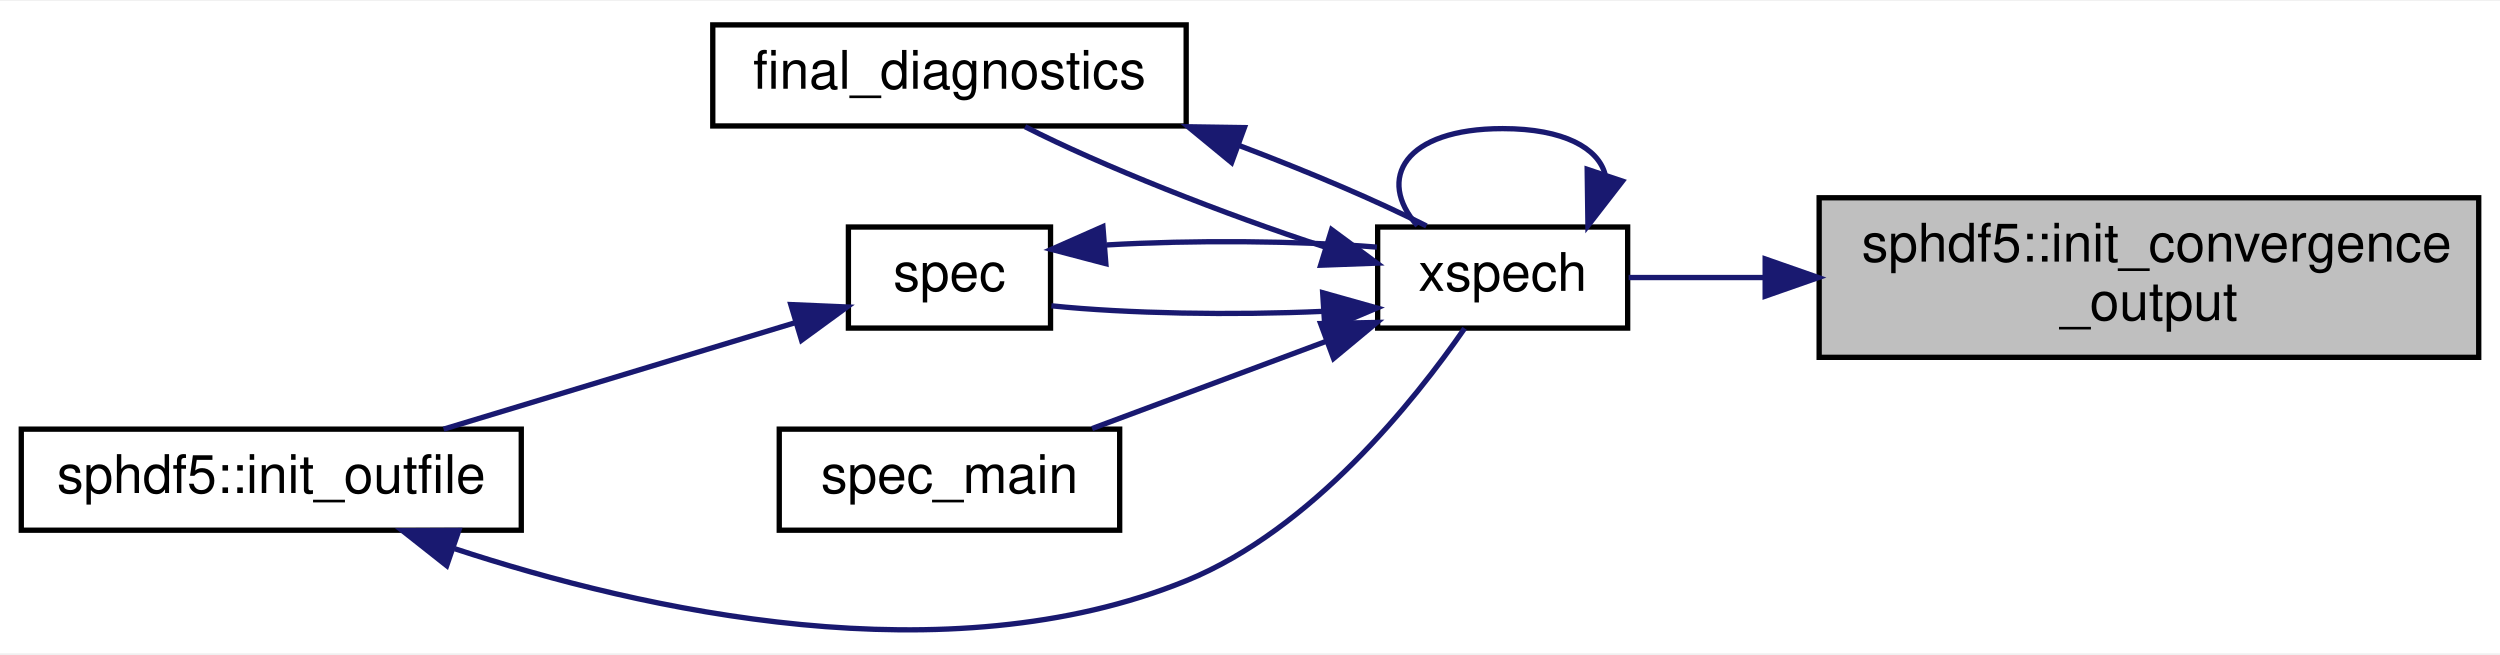
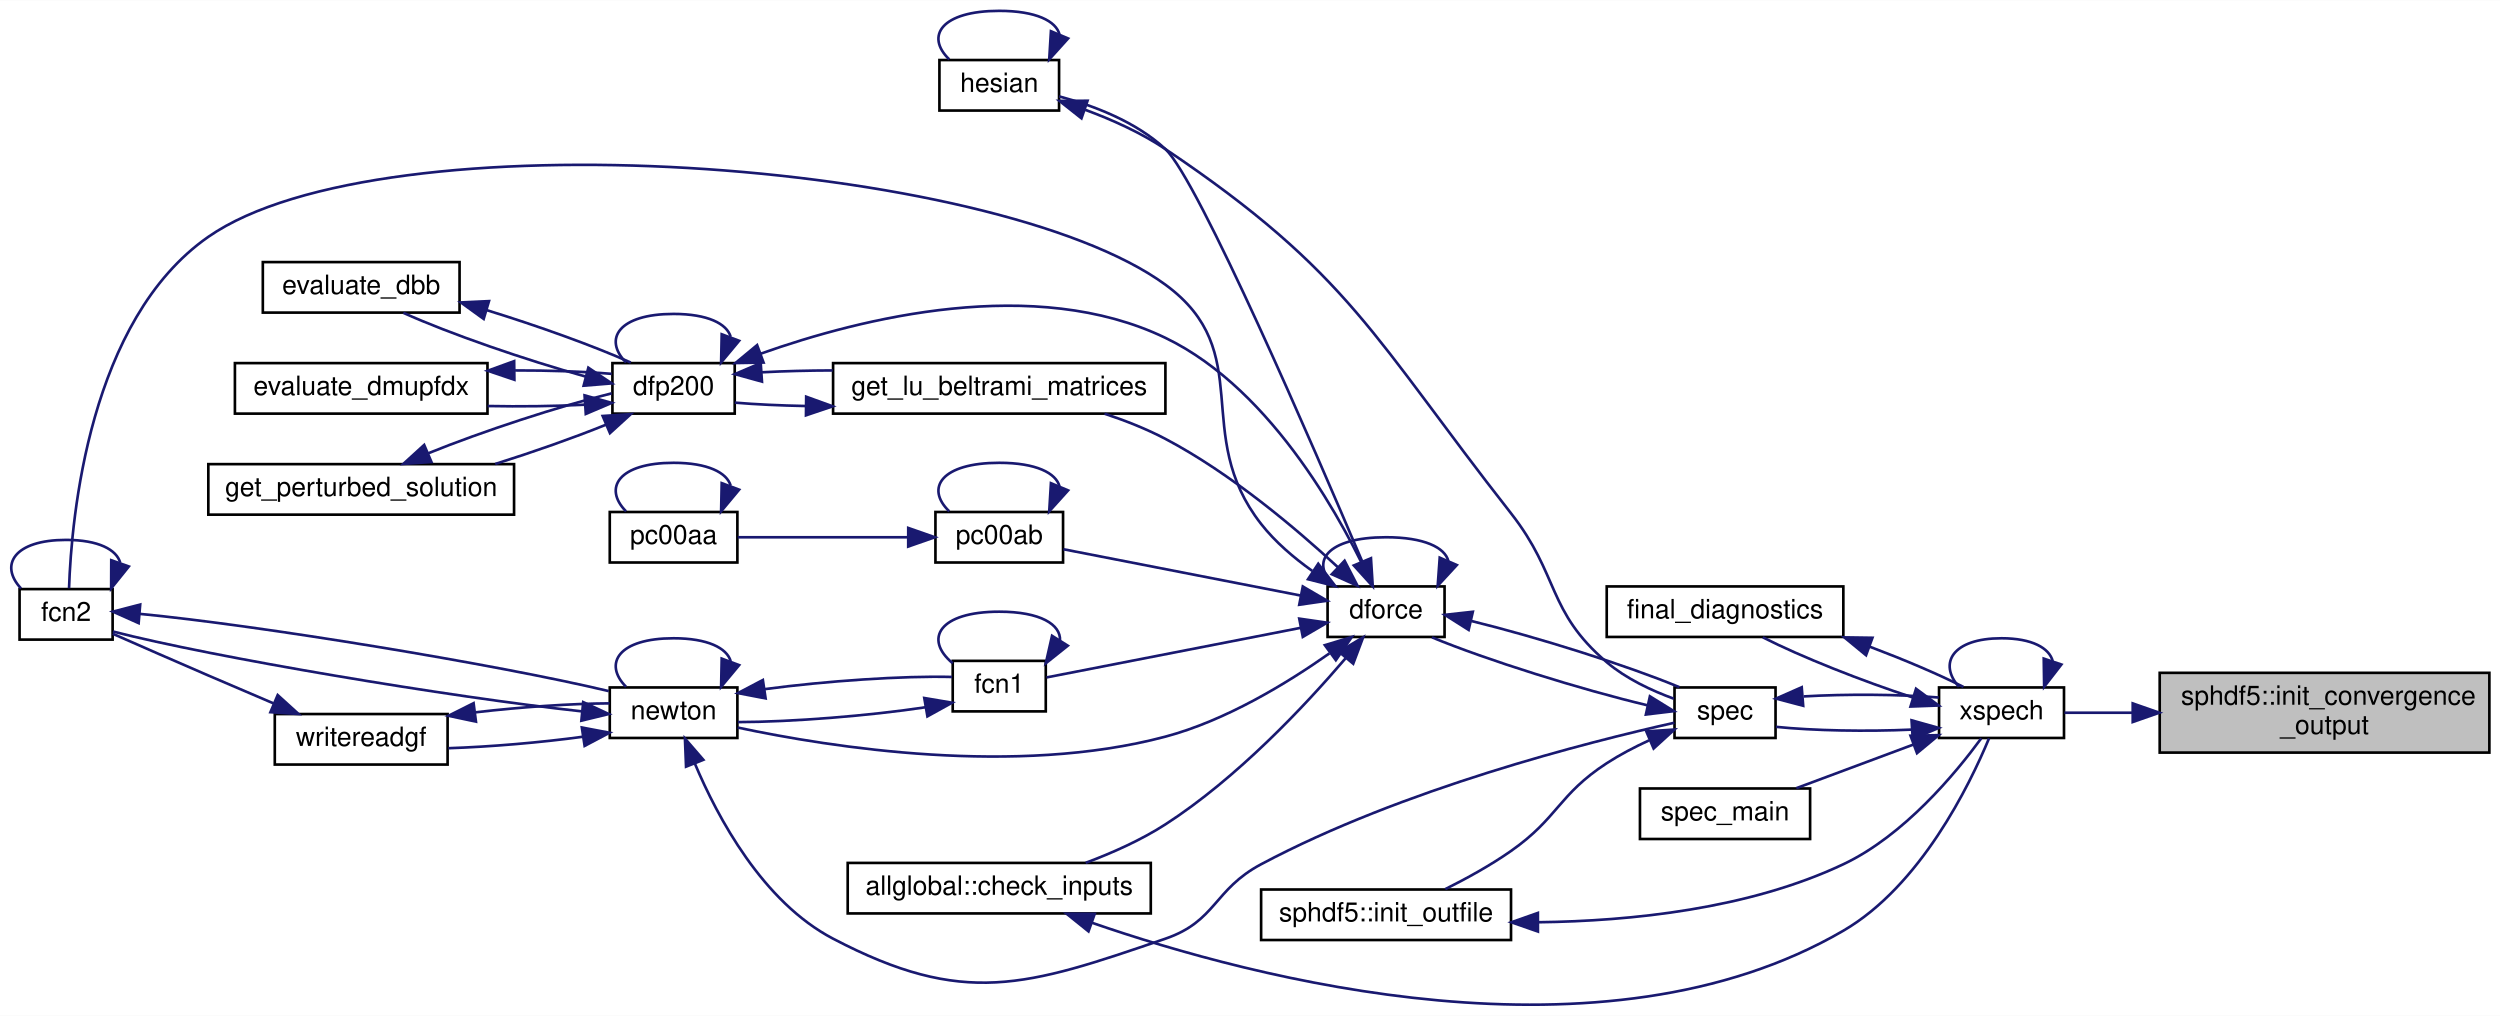
- <svg xmlns="http://www.w3.org/2000/svg" xmlns:xlink="http://www.w3.org/1999/xlink" width="470pt" height="123pt" viewBox="0.00 0.00 470.00 122.64">
-   <g id="graph0" class="graph" transform="scale(1 1) rotate(0) translate(4 118.64)">
-     <polygon fill="white" stroke="transparent" points="-4,4 -4,-118.64 466,-118.64 466,4 -4,4" />
+ <svg xmlns="http://www.w3.org/2000/svg" xmlns:xlink="http://www.w3.org/1999/xlink" width="940pt" height="382pt" viewBox="0.00 0.00 940.36 381.98">
+   <g id="graph0" class="graph" transform="scale(1 1) rotate(0) translate(4 377.98)">
+     <polygon fill="white" stroke="transparent" points="-4,4 -4,-377.98 936.36,-377.98 936.36,4 -4,4" />
    <g id="node1" class="node">
      <g id="a_node1">
        <a xlink:title="Prepare convergence evolution output.">
-           <polygon fill="#bfbfbf" stroke="black" points="338,-51.64 338,-81.64 462,-81.64 462,-51.64 338,-51.64" />
-           <text text-anchor="start" x="346" y="-69.64" font-family="Helvetica,sans-Serif" font-size="10.00">sphdf5::init_convergence</text>
-           <text text-anchor="middle" x="400" y="-58.64" font-family="Helvetica,sans-Serif" font-size="10.00">_output</text>
+           <polygon fill="#bfbfbf" stroke="black" points="808.36,-94.98 808.36,-124.98 932.36,-124.98 932.36,-94.98 808.36,-94.98" />
+           <text text-anchor="start" x="816.36" y="-112.98" font-family="Helvetica,sans-Serif" font-size="10.00">sphdf5::init_convergence</text>
+           <text text-anchor="middle" x="870.36" y="-101.98" font-family="Helvetica,sans-Serif" font-size="10.00">_output</text>
        </a>
      </g>
    </g>
    <g id="node2" class="node">
      <g id="a_node2">
        <a xlink:href="xspech_8f90.html#a9fdc71dffd7c61ee4588a3f80d3ab9ce" target="_top" xlink:title="Main subroutine of SPEC.">
-           <polygon fill="white" stroke="black" points="255,-57.14 255,-76.14 302,-76.14 302,-57.14 255,-57.14" />
-           <text text-anchor="middle" x="278.5" y="-64.14" font-family="Helvetica,sans-Serif" font-size="10.00">xspech</text>
+           <polygon fill="white" stroke="black" points="725.36,-100.48 725.36,-119.48 772.36,-119.48 772.36,-100.48 725.36,-100.48" />
+           <text text-anchor="middle" x="748.86" y="-107.48" font-family="Helvetica,sans-Serif" font-size="10.00">xspech</text>
        </a>
      </g>
    </g>
    <g id="edge1" class="edge">
-       <path fill="none" stroke="midnightblue" d="M327.75,-66.64C318.54,-66.64 309.71,-66.64 302.18,-66.64" />
-       <polygon fill="midnightblue" stroke="midnightblue" points="327.85,-70.14 337.85,-66.64 327.85,-63.14 327.85,-70.14" />
-     </g>
-     <g id="edge9" class="edge">
-       <path fill="none" stroke="midnightblue" d="M297.76,-86.04C296.47,-90.95 290.05,-94.64 278.5,-94.64 260.02,-94.64 254.67,-85.2 262.47,-76.39" />
-       <polygon fill="midnightblue" stroke="midnightblue" points="301.02,-84.77 294.53,-76.39 294.39,-86.99 301.02,-84.77" />
+       <path fill="none" stroke="midnightblue" d="M798.11,-109.98C788.9,-109.98 780.07,-109.98 772.54,-109.98" />
+       <polygon fill="midnightblue" stroke="midnightblue" points="798.21,-113.48 808.21,-109.98 798.21,-106.48 798.21,-113.48" />
+     </g>
+     <g id="edge46" class="edge">
+       <path fill="none" stroke="midnightblue" d="M768.12,-129.38C766.83,-134.29 760.41,-137.98 748.86,-137.98 730.37,-137.98 725.03,-128.54 732.83,-119.73" />
+       <polygon fill="midnightblue" stroke="midnightblue" points="771.38,-128.11 764.89,-119.73 764.74,-130.33 771.38,-128.11" />
    </g>
    <g id="node3" class="node">
      <g id="a_node3">
        <a xlink:href="xspech_8f90.html#a1451823a7b97101a797de616250752c1" target="_top" xlink:title="Final diagnostics.">
-           <polygon fill="white" stroke="black" points="130,-95.14 130,-114.14 219,-114.14 219,-95.14 130,-95.14" />
-           <text text-anchor="middle" x="174.5" y="-102.14" font-family="Helvetica,sans-Serif" font-size="10.00">final_diagnostics</text>
+           <polygon fill="white" stroke="black" points="600.36,-138.48 600.36,-157.48 689.36,-157.48 689.36,-138.48 600.36,-138.48" />
+           <text text-anchor="middle" x="644.86" y="-145.48" font-family="Helvetica,sans-Serif" font-size="10.00">final_diagnostics</text>
        </a>
      </g>
    </g>
    <g id="edge2" class="edge">
-       <path fill="none" stroke="midnightblue" d="M245.31,-72.31C226.19,-78.52 202.97,-87.71 188.71,-95" />
-       <polygon fill="midnightblue" stroke="midnightblue" points="246.34,-75.65 254.86,-69.35 244.28,-68.96 246.34,-75.65" />
+       <path fill="none" stroke="midnightblue" d="M715.67,-115.65C696.55,-121.87 673.33,-131.05 659.07,-138.34" />
+       <polygon fill="midnightblue" stroke="midnightblue" points="716.7,-118.99 725.22,-112.69 714.63,-112.3 716.7,-118.99" />
    </g>
    <g id="node4" class="node">
      <g id="a_node4">
        <a xlink:href="xspech_8f90.html#a48f45478dc2c9f70ea8aa1c60ad06503" target="_top" xlink:title="This is the main &quot;driver&quot; for the physics part of SPEC.">
-           <polygon fill="white" stroke="black" points="155.5,-57.14 155.5,-76.14 193.5,-76.14 193.5,-57.14 155.5,-57.14" />
-           <text text-anchor="middle" x="174.5" y="-64.14" font-family="Helvetica,sans-Serif" font-size="10.00">spec</text>
+           <polygon fill="white" stroke="black" points="625.86,-100.48 625.86,-119.48 663.86,-119.48 663.86,-100.48 625.86,-100.48" />
+           <text text-anchor="middle" x="644.86" y="-107.48" font-family="Helvetica,sans-Serif" font-size="10.00">spec</text>
        </a>
      </g>
    </g>
    <g id="edge4" class="edge">
-       <path fill="none" stroke="midnightblue" d="M244.8,-60.29C227.86,-59.51 207.82,-59.86 193.66,-61.33" />
-       <polygon fill="midnightblue" stroke="midnightblue" points="244.66,-63.79 254.86,-60.92 245.1,-56.8 244.66,-63.79" />
+       <path fill="none" stroke="midnightblue" d="M715.16,-103.63C698.22,-102.85 678.18,-103.2 664.02,-104.67" />
+       <polygon fill="midnightblue" stroke="midnightblue" points="715.02,-107.13 725.22,-104.26 715.46,-100.14 715.02,-107.13" />
+     </g>
+     <g id="node20" class="node">
+       <g id="a_node20">
+         <a xlink:href="xspech_8f90.html#a95271e8805067f801b5d4e524d6901d4" target="_top" xlink:title="Main program of SPEC.">
+           <polygon fill="white" stroke="black" points="612.86,-62.48 612.86,-81.48 676.86,-81.48 676.86,-62.48 612.86,-62.48" />
+           <text text-anchor="middle" x="644.86" y="-69.48" font-family="Helvetica,sans-Serif" font-size="10.00">spec_main</text>
+         </a>
+       </g>
+     </g>
+     <g id="edge45" class="edge">
+       <path fill="none" stroke="midnightblue" d="M715.81,-98.04C701.59,-92.74 685.08,-86.59 671.67,-81.59" />
+       <polygon fill="midnightblue" stroke="midnightblue" points="714.63,-101.33 725.22,-101.54 717.07,-94.77 714.63,-101.33" />
+     </g>
+     <g id="edge3" class="edge">
+       <path fill="none" stroke="midnightblue" d="M699.27,-134.82C712.4,-129.86 725.31,-124.38 734.52,-119.68" />
+       <polygon fill="midnightblue" stroke="midnightblue" points="697.9,-131.6 689.72,-138.33 700.31,-138.17 697.9,-131.6" />
+     </g>
+     <g id="edge44" class="edge">
+       <path fill="none" stroke="midnightblue" d="M674.44,-116.11C690.49,-117.05 710.25,-116.92 725.22,-115.7" />
+       <polygon fill="midnightblue" stroke="midnightblue" points="674.26,-112.59 664.02,-115.29 673.71,-119.56 674.26,-112.59" />
+     </g>
+     <g id="node5" class="node">
+       <g id="a_node5">
+         <a xlink:href="group__grp__global__force.html#ga38c9d3c50bd043707fefa5137c9dbf44" target="_top" xlink:title="Calculates , where  and , and .">
+           <polygon fill="white" stroke="black" points="495.36,-138.48 495.36,-157.48 539.36,-157.48 539.36,-138.48 495.36,-138.48" />
+           <text text-anchor="middle" x="517.36" y="-145.48" font-family="Helvetica,sans-Serif" font-size="10.00">dforce</text>
+         </a>
+       </g>
+     </g>
+     <g id="edge5" class="edge">
+       <path fill="none" stroke="midnightblue" d="M615.63,-112.78C590.67,-118.71 555.13,-129.82 534.63,-138.33" />
+       <polygon fill="midnightblue" stroke="midnightblue" points="616.6,-116.15 625.61,-110.57 615.09,-109.31 616.6,-116.15" />
+     </g>
+     <g id="node19" class="node">
+       <g id="a_node19">
+         <a xlink:href="group__grp__output.html#ga0f962c09cd5d5eba99f1cba043cb3898" target="_top" xlink:title="Initialize the interface to the HDF5 library and open the output file.">
+           <polygon fill="white" stroke="black" points="470.36,-24.48 470.36,-43.48 564.36,-43.48 564.36,-24.48 470.36,-24.48" />
+           <text text-anchor="middle" x="517.36" y="-31.48" font-family="Helvetica,sans-Serif" font-size="10.00">sphdf5::init_outfile</text>
+         </a>
+       </g>
+     </g>
+     <g id="edge42" class="edge">
+       <path fill="none" stroke="midnightblue" d="M616.28,-99.58C610.83,-97.07 605.28,-94.18 600.36,-90.98 582.17,-79.14 582.13,-70.44 564.36,-57.98 556.69,-52.6 547.66,-47.63 539.64,-43.63" />
+       <polygon fill="midnightblue" stroke="midnightblue" points="615.25,-102.94 625.82,-103.65 618,-96.51 615.25,-102.94" />
+     </g>
+     <g id="edge41" class="edge">
+       <path fill="none" stroke="midnightblue" d="M549.48,-144.47C574.29,-138.39 608.01,-127.77 627.71,-119.57" />
+       <polygon fill="midnightblue" stroke="midnightblue" points="548.42,-141.13 539.47,-146.79 550,-147.95 548.42,-141.13" />
+     </g>
+     <g id="edge8" class="edge">
+       <path fill="none" stroke="midnightblue" d="M540.8,-167.01C539.52,-172.11 531.71,-175.98 517.36,-175.98 494.96,-175.98 488.49,-166.54 497.94,-157.73" />
+       <polygon fill="midnightblue" stroke="midnightblue" points="543.97,-165.52 536.78,-157.73 537.54,-168.3 543.97,-165.52" />
    </g>
    <g id="node6" class="node">
      <g id="a_node6">
-         <a xlink:href="xspech_8f90.html#a95271e8805067f801b5d4e524d6901d4" target="_top" xlink:title="Main program of SPEC.">
-           <polygon fill="white" stroke="black" points="142.5,-19.14 142.5,-38.14 206.5,-38.14 206.5,-19.14 142.5,-19.14" />
-           <text text-anchor="middle" x="174.5" y="-26.14" font-family="Helvetica,sans-Serif" font-size="10.00">spec_main</text>
-         </a>
-       </g>
-     </g>
-     <g id="edge8" class="edge">
-       <path fill="none" stroke="midnightblue" d="M245.45,-54.7C231.23,-49.4 214.72,-43.25 201.31,-38.25" />
-       <polygon fill="midnightblue" stroke="midnightblue" points="244.27,-57.99 254.86,-58.2 246.71,-51.43 244.27,-57.99" />
-     </g>
-     <g id="edge3" class="edge">
-       <path fill="none" stroke="midnightblue" d="M228.91,-91.48C242.04,-86.52 254.95,-81.04 264.17,-76.34" />
-       <polygon fill="midnightblue" stroke="midnightblue" points="227.54,-88.26 219.36,-94.99 229.95,-94.83 227.54,-88.26" />
+         <a xlink:href="namespaceallglobal.html#a7824bc37519fe88336534ce90ab2af16" target="_top" xlink:title=" ">
+           <polygon fill="white" stroke="black" points="314.86,-34.48 314.86,-53.48 428.86,-53.48 428.86,-34.48 314.86,-34.48" />
+           <text text-anchor="middle" x="371.86" y="-41.48" font-family="Helvetica,sans-Serif" font-size="10.00">allglobal::check_inputs</text>
+         </a>
+       </g>
+     </g>
+     <g id="edge6" class="edge">
+       <path fill="none" stroke="midnightblue" d="M502.14,-130.46C486.95,-112.69 461.37,-85.39 434.36,-67.98 425.21,-62.08 414.38,-57.25 404.38,-53.52" />
+       <polygon fill="midnightblue" stroke="midnightblue" points="499.63,-132.91 508.73,-138.33 505,-128.41 499.63,-132.91" />
+     </g>
+     <g id="node7" class="node">
+       <g id="a_node7">
+         <a xlink:href="group__grp__force__driver.html#gabbc245b3884ee8d8d3e2a52f25149f78" target="_top" xlink:title="fcn1">
+           <polygon fill="white" stroke="black" points="354.36,-110.48 354.36,-129.48 389.36,-129.48 389.36,-110.48 354.36,-110.48" />
+           <text text-anchor="middle" x="371.86" y="-117.48" font-family="Helvetica,sans-Serif" font-size="10.00">fcn1</text>
+         </a>
+       </g>
+     </g>
+     <g id="edge9" class="edge">
+       <path fill="none" stroke="midnightblue" d="M485.04,-141.87C455.71,-136.14 412.99,-127.81 389.64,-123.25" />
+       <polygon fill="midnightblue" stroke="midnightblue" points="484.7,-145.37 495.18,-143.85 486.04,-138.5 484.7,-145.37" />
+     </g>
+     <g id="node8" class="node">
+       <g id="a_node8">
+         <a xlink:href="group__grp__force__driver.html#gaec14f81fbdbedafbc4189489ec8ae178" target="_top" xlink:title="Employs Newton method to find , where  and  is defined in dforce() .">
+           <polygon fill="white" stroke="black" points="225.36,-100.48 225.36,-119.48 273.36,-119.48 273.36,-100.48 225.36,-100.48" />
+           <text text-anchor="middle" x="249.36" y="-107.48" font-family="Helvetica,sans-Serif" font-size="10.00">newton</text>
+         </a>
+       </g>
+     </g>
+     <g id="edge36" class="edge">
+       <path fill="none" stroke="midnightblue" d="M496.05,-132.3C480.21,-121.13 457.16,-107.05 434.36,-100.98 378.11,-86 308.84,-96.87 273.49,-104.4" />
+       <polygon fill="midnightblue" stroke="midnightblue" points="494.34,-135.39 504.48,-138.46 498.47,-129.74 494.34,-135.39" />
+     </g>
+     <g id="node9" class="node">
+       <g id="a_node9">
+         <a xlink:href="group__grp__force__driver.html#ga8ccd6c7d901872702521d0a0edf95412" target="_top" xlink:title="fcn2">
+           <polygon fill="white" stroke="black" points="3.36,-137.48 3.36,-156.48 38.36,-156.48 38.36,-137.48 3.36,-137.48" />
+           <text text-anchor="middle" x="20.86" y="-144.48" font-family="Helvetica,sans-Serif" font-size="10.00">fcn2</text>
+         </a>
+       </g>
+     </g>
+     <g id="edge21" class="edge">
+       <path fill="none" stroke="midnightblue" d="M489.62,-163.3C482.66,-168.25 475.64,-174.23 470.36,-180.98 443.79,-214.89 469.12,-245.53 434.36,-270.98 369.72,-318.29 140.09,-334.75 74.36,-288.98 29.5,-257.73 22.88,-183.52 21.97,-156.79" />
+       <polygon fill="midnightblue" stroke="midnightblue" points="491.85,-166.02 498.28,-157.6 488,-160.18 491.85,-166.02" />
+     </g>
+     <g id="node11" class="node">
+       <g id="a_node11">
+         <a xlink:href="dfp200_8f90.html#a6aca59cf350d7b1941f8389d50945a43" target="_top" xlink:title="get LU Beltrami matrices">
+           <polygon fill="white" stroke="black" points="309.36,-222.48 309.36,-241.48 434.36,-241.48 434.36,-222.48 309.36,-222.48" />
+           <text text-anchor="middle" x="371.86" y="-229.48" font-family="Helvetica,sans-Serif" font-size="10.00">get_lu_beltrami_matrices</text>
+         </a>
+       </g>
+     </g>
+     <g id="edge22" class="edge">
+       <path fill="none" stroke="midnightblue" d="M499.25,-164.7C483.53,-179.26 458.99,-200 434.36,-212.98 427.24,-216.73 419.26,-219.87 411.47,-222.45" />
+       <polygon fill="midnightblue" stroke="midnightblue" points="501.76,-167.15 506.62,-157.73 496.95,-162.06 501.76,-167.15" />
+     </g>
+     <g id="node16" class="node">
+       <g id="a_node16">
+         <a xlink:href="group__grp__diagnostics.html#ga7401b50ec10c6598ee4a8112717a63ec" target="_top" xlink:title="Computes eigenvalues and eigenvectors of derivative matrix, .">
+           <polygon fill="white" stroke="black" points="349.36,-336.48 349.36,-355.48 394.36,-355.48 394.36,-336.48 349.36,-336.48" />
+           <text text-anchor="middle" x="371.86" y="-343.48" font-family="Helvetica,sans-Serif" font-size="10.00">hesian</text>
+         </a>
+       </g>
+     </g>
+     <g id="edge33" class="edge">
+       <path fill="none" stroke="midnightblue" d="M508.43,-166.78C490.35,-209.39 446.65,-310.5 434.36,-321.98 423.3,-332.3 407.3,-338.36 394.39,-341.81" />
+       <polygon fill="midnightblue" stroke="midnightblue" points="511.68,-168.09 512.35,-157.52 505.23,-165.37 511.68,-168.09" />
+     </g>
+     <g id="node17" class="node">
+       <g id="a_node17">
+         <a xlink:href="group__grp__conjugate__gradient.html#ga4d8415226e62a9fdb42b0fd0b464251e" target="_top" xlink:title="Returns the energy functional and it's derivatives with respect to geometry.">
+           <polygon fill="white" stroke="black" points="347.86,-166.48 347.86,-185.48 395.86,-185.48 395.86,-166.48 347.86,-166.48" />
+           <text text-anchor="middle" x="371.86" y="-173.48" font-family="Helvetica,sans-Serif" font-size="10.00">pc00ab</text>
+         </a>
+       </g>
+     </g>
+     <g id="edge37" class="edge">
+       <path fill="none" stroke="midnightblue" d="M485.15,-154.07C458.32,-159.3 420.22,-166.74 396.02,-171.46" />
+       <polygon fill="midnightblue" stroke="midnightblue" points="486.04,-157.46 495.18,-152.11 484.7,-150.59 486.04,-157.46" />
    </g>
    <g id="edge7" class="edge">
-       <path fill="none" stroke="midnightblue" d="M204.08,-72.77C220.13,-73.71 239.89,-73.58 254.86,-72.36" />
-       <polygon fill="midnightblue" stroke="midnightblue" points="203.9,-69.25 193.66,-71.94 203.35,-76.22 203.9,-69.25" />
-     </g>
-     <g id="node5" class="node">
-       <g id="a_node5">
-         <a xlink:href="group__grp__output.html#ga0f962c09cd5d5eba99f1cba043cb3898" target="_top" xlink:title="Initialize the interface to the HDF5 library and open the output file.">
-           <polygon fill="white" stroke="black" points="0,-19.14 0,-38.14 94,-38.14 94,-19.14 0,-19.14" />
-           <text text-anchor="middle" x="47" y="-26.14" font-family="Helvetica,sans-Serif" font-size="10.00">sphdf5::init_outfile</text>
-         </a>
-       </g>
-     </g>
-     <g id="edge5" class="edge">
-       <path fill="none" stroke="midnightblue" d="M145.67,-58.21C126.05,-52.27 99.76,-44.31 79.39,-38.14" />
-       <polygon fill="midnightblue" stroke="midnightblue" points="144.67,-61.56 155.25,-61.11 146.69,-54.86 144.67,-61.56" />
-     </g>
-     <g id="edge6" class="edge">
-       <path fill="none" stroke="midnightblue" d="M81.5,-15.66C116.96,-4 173.92,8.69 219,-9.64 242.64,-19.25 261.96,-43.53 271.35,-57.09" />
-       <polygon fill="midnightblue" stroke="midnightblue" points="79.98,-12.48 71.66,-19.05 82.26,-19.1 79.98,-12.48" />
+       <path fill="none" stroke="midnightblue" d="M406.72,-30.98C467.89,-9.81 598.84,24.74 689.36,-27.98 718.37,-44.88 736.77,-82.55 744.16,-100.33" />
+       <polygon fill="midnightblue" stroke="midnightblue" points="405.43,-27.73 397.18,-34.37 407.77,-34.32 405.43,-27.73" />
+     </g>
+     <g id="edge10" class="edge">
+       <path fill="none" stroke="midnightblue" d="M394.72,-137.12C395.04,-143.12 387.42,-147.98 371.86,-147.98 349.22,-147.98 343.39,-137.7 354.35,-128.58" />
+       <polygon fill="midnightblue" stroke="midnightblue" points="397.65,-135.19 389.37,-128.58 391.72,-138.91 397.65,-135.19" />
+     </g>
+     <g id="edge11" class="edge">
+       <path fill="none" stroke="midnightblue" d="M344.16,-112.04C323.01,-108.83 293.76,-106.49 273.57,-106.45" />
+       <polygon fill="midnightblue" stroke="midnightblue" points="343.66,-115.51 354.1,-113.74 344.84,-108.61 343.66,-115.51" />
+     </g>
+     <g id="edge17" class="edge">
+       <path fill="none" stroke="midnightblue" d="M257.32,-90.96C265.98,-70.42 282.94,-38.8 309.36,-24.98 358.58,0.78 381.81,-6.95 434.36,-24.98 453.53,-31.56 452.47,-43.45 470.36,-52.98 523.53,-81.29 593.35,-98.97 625.81,-106.21" />
+       <polygon fill="midnightblue" stroke="midnightblue" points="254.05,-89.69 253.63,-100.28 260.56,-92.27 254.05,-89.69" />
+     </g>
+     <g id="edge12" class="edge">
+       <path fill="none" stroke="midnightblue" d="M283.57,-118.84C306.46,-121.91 335.93,-123.93 354.1,-123.43" />
+       <polygon fill="midnightblue" stroke="midnightblue" points="283.98,-115.36 273.57,-117.36 282.95,-122.29 283.98,-115.36" />
+     </g>
+     <g id="edge16" class="edge">
+       <path fill="none" stroke="midnightblue" d="M270.84,-129.38C269.4,-134.29 262.24,-137.98 249.36,-137.98 228.74,-137.98 222.78,-128.54 231.48,-119.73" />
+       <polygon fill="midnightblue" stroke="midnightblue" points="274.02,-127.88 267.24,-119.73 267.46,-130.33 274.02,-127.88" />
+     </g>
+     <g id="edge13" class="edge">
+       <path fill="none" stroke="midnightblue" d="M214.83,-110.49C165.58,-115.8 75.53,-130.92 38.47,-140.53" />
+       <polygon fill="midnightblue" stroke="midnightblue" points="215.37,-113.96 224.97,-109.49 214.68,-106.99 215.37,-113.96" />
+     </g>
+     <g id="node10" class="node">
+       <g id="a_node10">
+         <a xlink:href="group__grp__force__driver.html#ga382822b303cbf8c56d6f54dcb379caf2" target="_top" xlink:title="read or write force-derivative matrix">
+           <polygon fill="white" stroke="black" points="99.36,-90.48 99.36,-109.48 164.36,-109.48 164.36,-90.48 99.36,-90.48" />
+           <text text-anchor="middle" x="131.86" y="-97.48" font-family="Helvetica,sans-Serif" font-size="10.00">writereadgf</text>
+         </a>
+       </g>
+     </g>
+     <g id="edge18" class="edge">
+       <path fill="none" stroke="midnightblue" d="M215.32,-100.95C199.41,-98.77 180.41,-97.15 164.66,-96.63" />
+       <polygon fill="midnightblue" stroke="midnightblue" points="214.85,-104.42 225.26,-102.45 215.9,-97.5 214.85,-104.42" />
+     </g>
+     <g id="edge15" class="edge">
+       <path fill="none" stroke="midnightblue" d="M48.57,-147.16C93.3,-142.87 182.58,-128.21 224.97,-118.11" />
+       <polygon fill="midnightblue" stroke="midnightblue" points="48.15,-143.68 38.47,-148 48.73,-150.66 48.15,-143.68" />
+     </g>
+     <g id="edge14" class="edge">
+       <path fill="none" stroke="midnightblue" d="M41.23,-166.38C39.87,-171.29 33.08,-174.98 20.86,-174.98 1.31,-174.98 -4.34,-165.54 3.9,-156.73" />
+       <polygon fill="midnightblue" stroke="midnightblue" points="44.45,-164.99 37.81,-156.73 37.85,-167.33 44.45,-164.99" />
+     </g>
+     <g id="edge20" class="edge">
+       <path fill="none" stroke="midnightblue" d="M174.93,-110.14C191.92,-112.12 210.87,-113.42 225.26,-113.5" />
+       <polygon fill="midnightblue" stroke="midnightblue" points="175.03,-106.63 164.66,-108.83 174.14,-113.57 175.03,-106.63" />
+     </g>
+     <g id="edge19" class="edge">
+       <path fill="none" stroke="midnightblue" d="M98.87,-113.49C90.86,-116.9 82.29,-120.56 74.36,-123.98 62.3,-129.18 48.72,-135.13 38.39,-139.68" />
+       <polygon fill="midnightblue" stroke="midnightblue" points="100.45,-116.62 108.29,-109.5 97.72,-110.18 100.45,-116.62" />
+     </g>
+     <g id="node12" class="node">
+       <g id="a_node12">
+         <a xlink:href="dfp200_8f90.html#a55ea75395f8c71731451e1add3720c7e" target="_top" xlink:title="Given the field consistent with the constraints and the geometry, computes local quantites related to...">
+           <polygon fill="white" stroke="black" points="226.36,-222.48 226.36,-241.48 272.36,-241.48 272.36,-222.48 226.36,-222.48" />
+           <text text-anchor="middle" x="249.36" y="-229.48" font-family="Helvetica,sans-Serif" font-size="10.00">dfp200</text>
+         </a>
+       </g>
+     </g>
+     <g id="edge23" class="edge">
+       <path fill="none" stroke="midnightblue" d="M299.05,-225.34C289.41,-225.53 280.18,-225.95 272.4,-226.62" />
+       <polygon fill="midnightblue" stroke="midnightblue" points="299.24,-228.84 309.2,-225.23 299.16,-221.84 299.24,-228.84" />
+     </g>
+     <g id="edge24" class="edge">
+       <path fill="none" stroke="midnightblue" d="M282.17,-245.04C320.31,-258.56 385.23,-274.66 434.36,-250.98 475.54,-231.13 502.42,-179.43 512.22,-157.76" />
+       <polygon fill="midnightblue" stroke="midnightblue" points="283.21,-241.69 272.62,-241.5 280.78,-248.26 283.21,-241.69" />
+     </g>
+     <g id="edge30" class="edge">
+       <path fill="none" stroke="midnightblue" d="M282.64,-238.03C290.88,-238.47 300.02,-238.7 309.2,-238.73" />
+       <polygon fill="midnightblue" stroke="midnightblue" points="282.61,-234.52 272.4,-237.34 282.14,-241.51 282.61,-234.52" />
+     </g>
+     <g id="edge25" class="edge">
+       <path fill="none" stroke="midnightblue" d="M270.84,-251.38C269.4,-256.29 262.24,-259.98 249.36,-259.98 228.74,-259.98 222.78,-250.54 231.48,-241.73" />
+       <polygon fill="midnightblue" stroke="midnightblue" points="274.02,-249.88 267.24,-241.73 267.46,-252.33 274.02,-249.88" />
+     </g>
+     <g id="node13" class="node">
+       <g id="a_node13">
+         <a xlink:href="dfp200_8f90.html#a7b64c7392b45d0042d8bd7379c0761a5" target="_top" xlink:title="Evaluate the derivative of the square of the magnetic field modulus. Add spectral constraint derivati...">
+           <polygon fill="white" stroke="black" points="94.86,-260.48 94.86,-279.48 168.86,-279.48 168.86,-260.48 94.86,-260.48" />
+           <text text-anchor="middle" x="131.86" y="-267.48" font-family="Helvetica,sans-Serif" font-size="10.00">evaluate_dbb</text>
+         </a>
+       </g>
+     </g>
+     <g id="edge26" class="edge">
+       <path fill="none" stroke="midnightblue" d="M216.31,-236.41C193.88,-242.6 164.96,-252.59 147.72,-260.39" />
+       <polygon fill="midnightblue" stroke="midnightblue" points="217.3,-239.76 226.09,-233.85 215.53,-232.99 217.3,-239.76" />
+     </g>
+     <g id="node14" class="node">
+       <g id="a_node14">
+         <a xlink:href="dfp200_8f90.html#a73ddf39ecc5228201fb643779e17cd36" target="_top" xlink:title="Evaluate mu and psip derivatives and store them in dmupfdx.">
+           <polygon fill="white" stroke="black" points="84.36,-222.48 84.36,-241.48 179.36,-241.48 179.36,-222.48 84.36,-222.48" />
+           <text text-anchor="middle" x="131.86" y="-229.48" font-family="Helvetica,sans-Serif" font-size="10.00">evaluate_dmupfdx</text>
+         </a>
+       </g>
+     </g>
+     <g id="edge28" class="edge">
+       <path fill="none" stroke="midnightblue" d="M215.83,-225.84C204.54,-225.26 191.64,-225.09 179.44,-225.34" />
+       <polygon fill="midnightblue" stroke="midnightblue" points="215.88,-229.35 226.09,-226.52 216.34,-222.36 215.88,-229.35" />
+     </g>
+     <g id="node15" class="node">
+       <g id="a_node15">
+         <a xlink:href="dfp200_8f90.html#a5e56f1f4b1e6df11a9cffa6237c37469" target="_top" xlink:title="This routine evaluates the value of the magnetic field once the interface is perturbed using matrix p...">
+           <polygon fill="white" stroke="black" points="74.36,-184.48 74.36,-203.48 189.36,-203.48 189.36,-184.48 74.36,-184.48" />
+           <text text-anchor="middle" x="131.86" y="-191.48" font-family="Helvetica,sans-Serif" font-size="10.00">get_perturbed_solution</text>
+         </a>
+       </g>
+     </g>
+     <g id="edge31" class="edge">
+       <path fill="none" stroke="midnightblue" d="M223.85,-218.28C211.73,-213.37 196.64,-208.06 182.26,-203.54" />
+       <polygon fill="midnightblue" stroke="midnightblue" points="222.69,-221.59 233.26,-222.28 225.43,-215.14 222.69,-221.59" />
+     </g>
+     <g id="edge27" class="edge">
+       <path fill="none" stroke="midnightblue" d="M178.95,-261.44C198.29,-255.49 219.45,-247.9 233.26,-241.68" />
+       <polygon fill="midnightblue" stroke="midnightblue" points="177.93,-258.09 169.34,-264.3 179.93,-264.8 177.93,-258.09" />
+     </g>
+     <g id="edge29" class="edge">
+       <path fill="none" stroke="midnightblue" d="M189.74,-238.73C202.66,-238.75 215.64,-238.32 226.09,-237.44" />
+       <polygon fill="midnightblue" stroke="midnightblue" points="189.48,-235.22 179.44,-238.61 189.4,-242.22 189.48,-235.22" />
+     </g>
+     <g id="edge32" class="edge">
+       <path fill="none" stroke="midnightblue" d="M156.95,-207.51C177.32,-215.78 206.26,-225.26 226.09,-230.11" />
+       <polygon fill="midnightblue" stroke="midnightblue" points="158.29,-204.28 147.72,-203.57 155.55,-210.71 158.29,-204.28" />
+     </g>
+     <g id="edge35" class="edge">
+       <path fill="none" stroke="midnightblue" d="M404.2,-336.76C414.3,-333.03 425.23,-328.12 434.36,-321.98 504.02,-275.15 512.55,-251.02 564.36,-184.98 582.62,-161.7 577.84,-148.17 600.36,-128.98 607.64,-122.78 617.25,-118.3 625.59,-115.25" />
+       <polygon fill="midnightblue" stroke="midnightblue" points="402.79,-333.55 394.48,-340.12 405.07,-340.17 402.79,-333.55" />
+     </g>
+     <g id="edge34" class="edge">
+       <path fill="none" stroke="midnightblue" d="M394.55,-365.01C393.31,-370.11 385.75,-373.98 371.86,-373.98 350.18,-373.98 343.91,-364.54 353.05,-355.73" />
+       <polygon fill="midnightblue" stroke="midnightblue" points="397.76,-363.6 390.66,-355.73 391.3,-366.31 397.76,-363.6" />
+     </g>
+     <g id="edge40" class="edge">
+       <path fill="none" stroke="midnightblue" d="M394.55,-195.01C393.31,-200.11 385.75,-203.98 371.86,-203.98 350.18,-203.98 343.91,-194.54 353.05,-185.73" />
+       <polygon fill="midnightblue" stroke="midnightblue" points="397.76,-193.6 390.66,-185.73 391.3,-196.31 397.76,-193.6" />
+     </g>
+     <g id="node18" class="node">
+       <g id="a_node18">
+         <a xlink:href="group__grp__conjugate__gradient.html#ga25a3bae2ff2ee0469b045de0d033398b" target="_top" xlink:title="Use preconditioned conjugate gradient method to find minimum of energy functional.">
+           <polygon fill="white" stroke="black" points="225.36,-166.48 225.36,-185.48 273.36,-185.48 273.36,-166.48 225.36,-166.48" />
+           <text text-anchor="middle" x="249.36" y="-173.48" font-family="Helvetica,sans-Serif" font-size="10.00">pc00aa</text>
+         </a>
+       </g>
+     </g>
+     <g id="edge38" class="edge">
+       <path fill="none" stroke="midnightblue" d="M337.52,-175.98C317.17,-175.98 291.67,-175.98 273.52,-175.98" />
+       <polygon fill="midnightblue" stroke="midnightblue" points="337.63,-179.48 347.63,-175.98 337.62,-172.48 337.63,-179.48" />
+     </g>
+     <g id="edge39" class="edge">
+       <path fill="none" stroke="midnightblue" d="M270.84,-195.38C269.4,-200.29 262.24,-203.98 249.36,-203.98 228.74,-203.98 222.78,-194.54 231.48,-185.73" />
+       <polygon fill="midnightblue" stroke="midnightblue" points="274.02,-193.88 267.24,-185.73 267.46,-196.33 274.02,-193.88" />
+     </g>
+     <g id="edge43" class="edge">
+       <path fill="none" stroke="midnightblue" d="M574.87,-31.17C609.46,-31.61 653.75,-36.15 689.36,-52.98 712.18,-63.76 731.55,-87.11 741.23,-100.33" />
+       <polygon fill="midnightblue" stroke="midnightblue" points="574.48,-27.67 564.47,-31.16 574.47,-34.67 574.48,-27.67" />
    </g>
  </g>
</svg>
